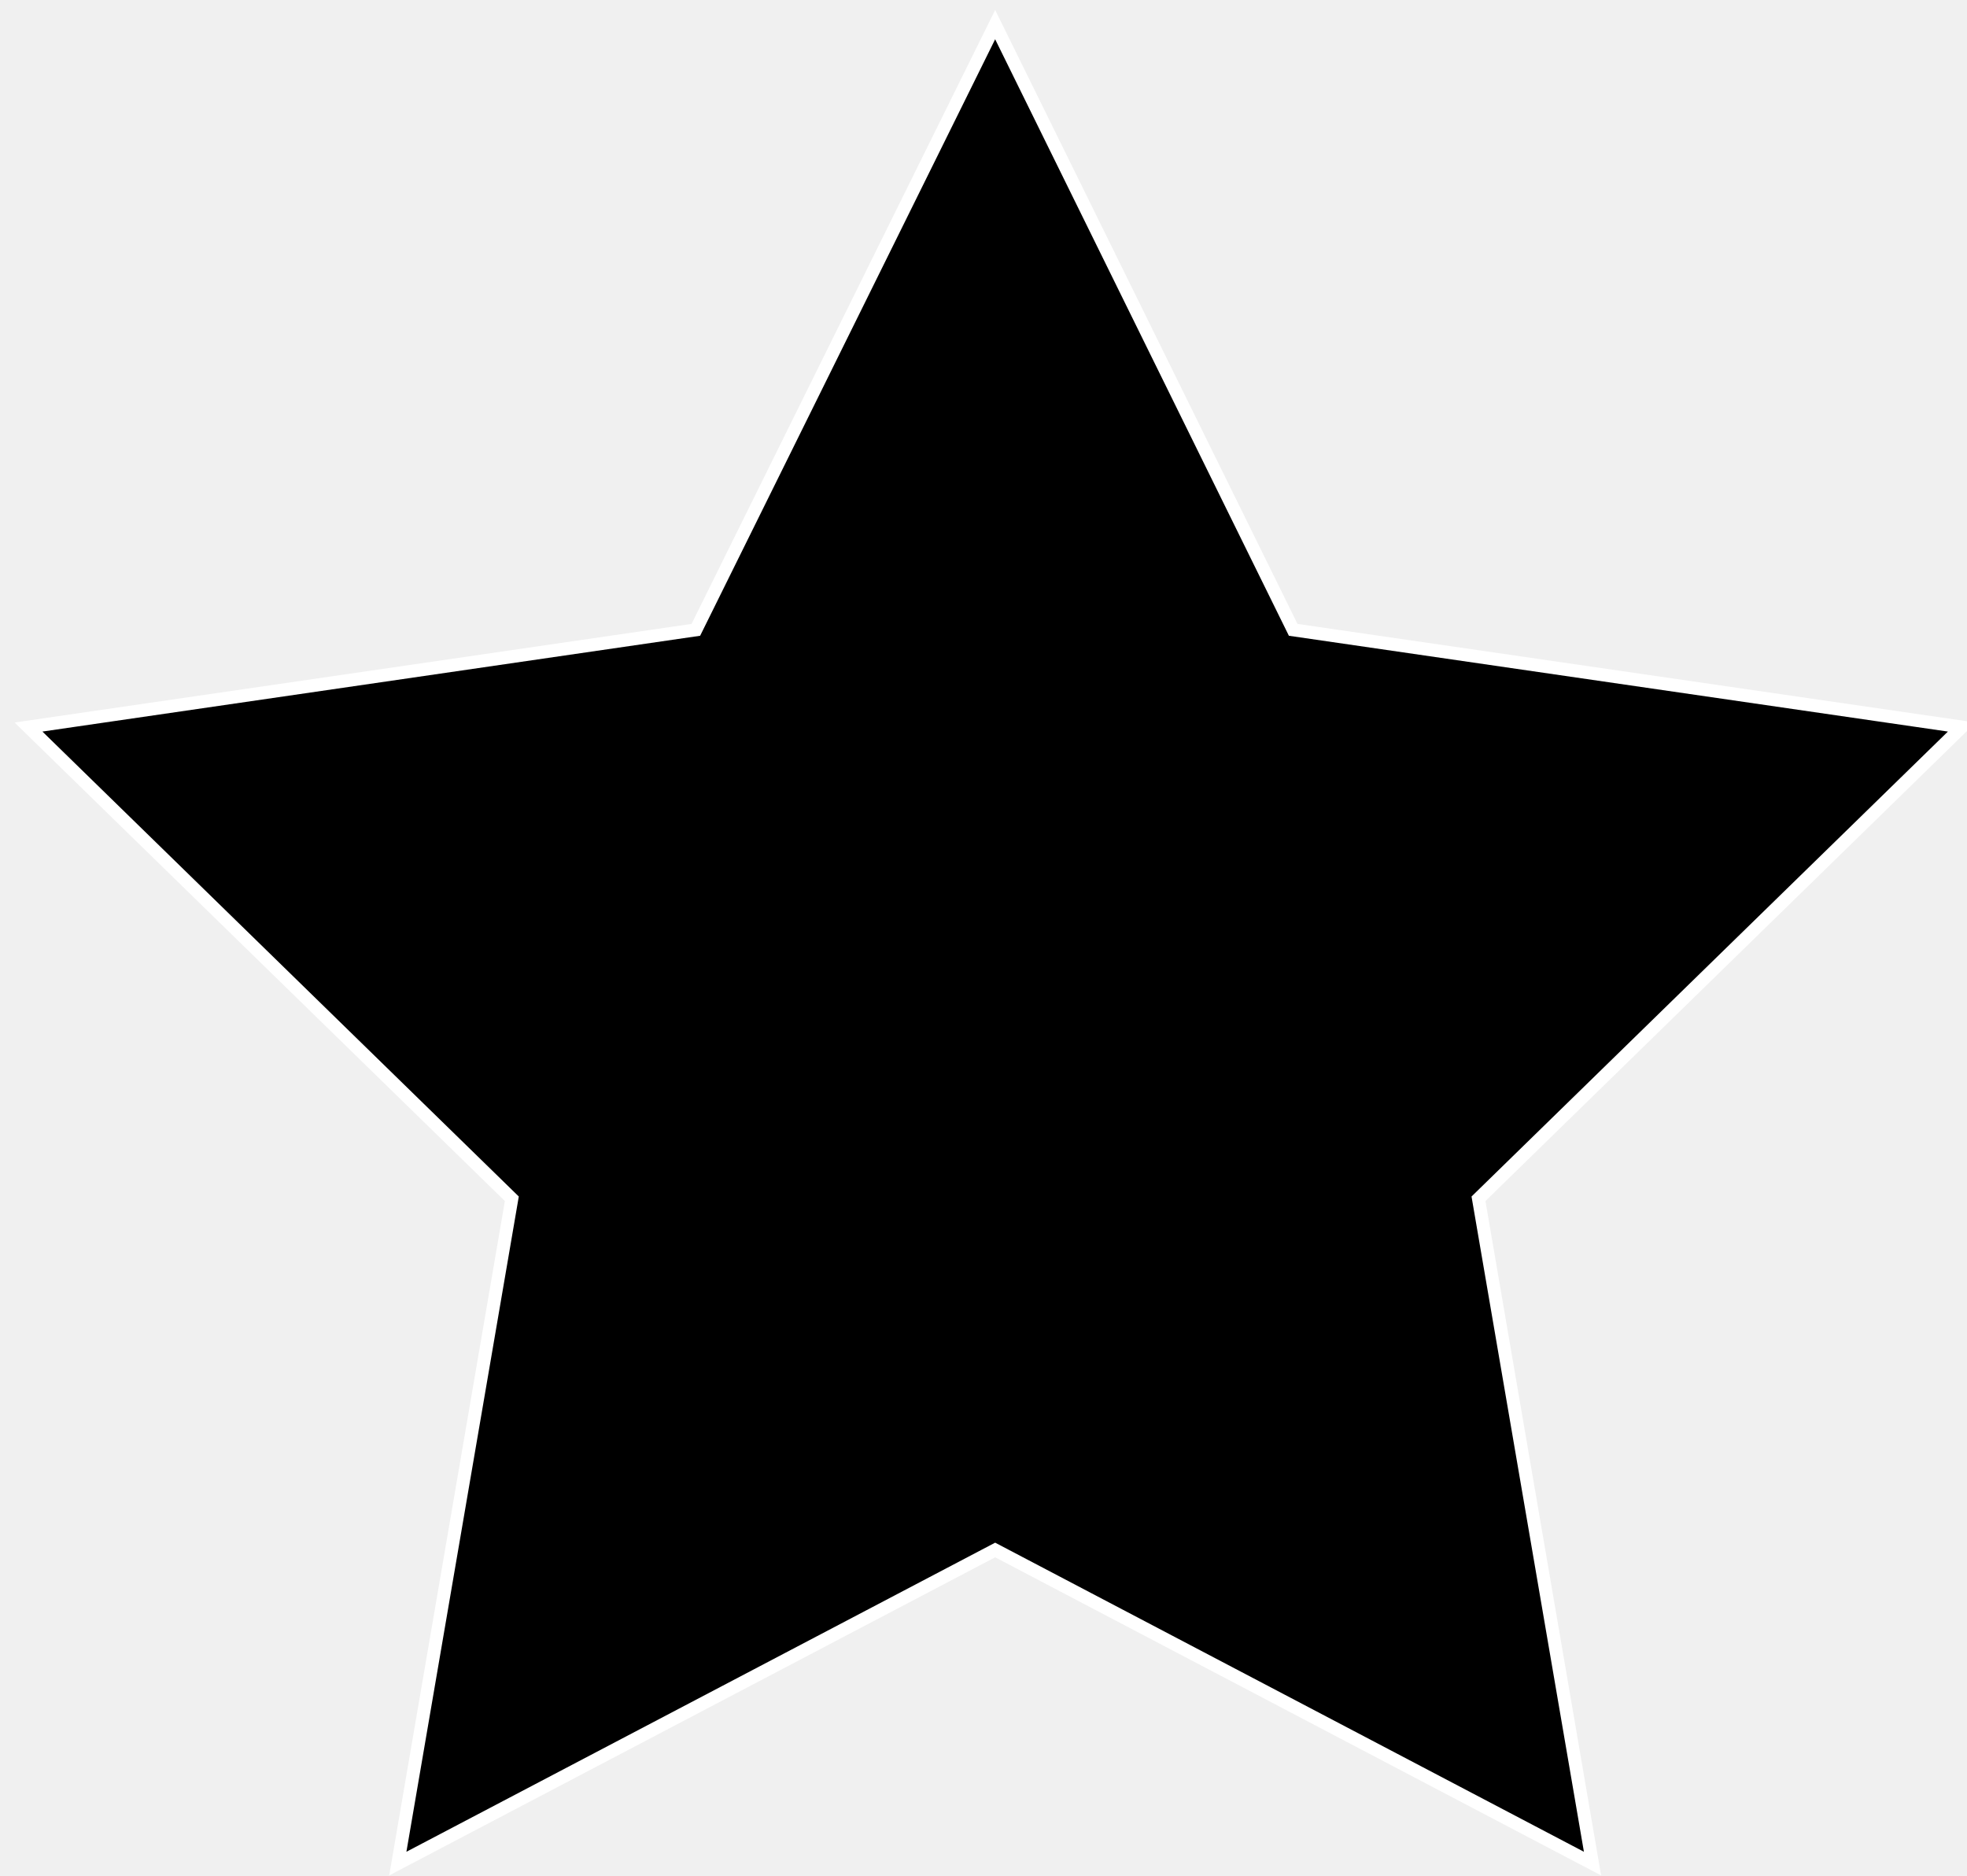
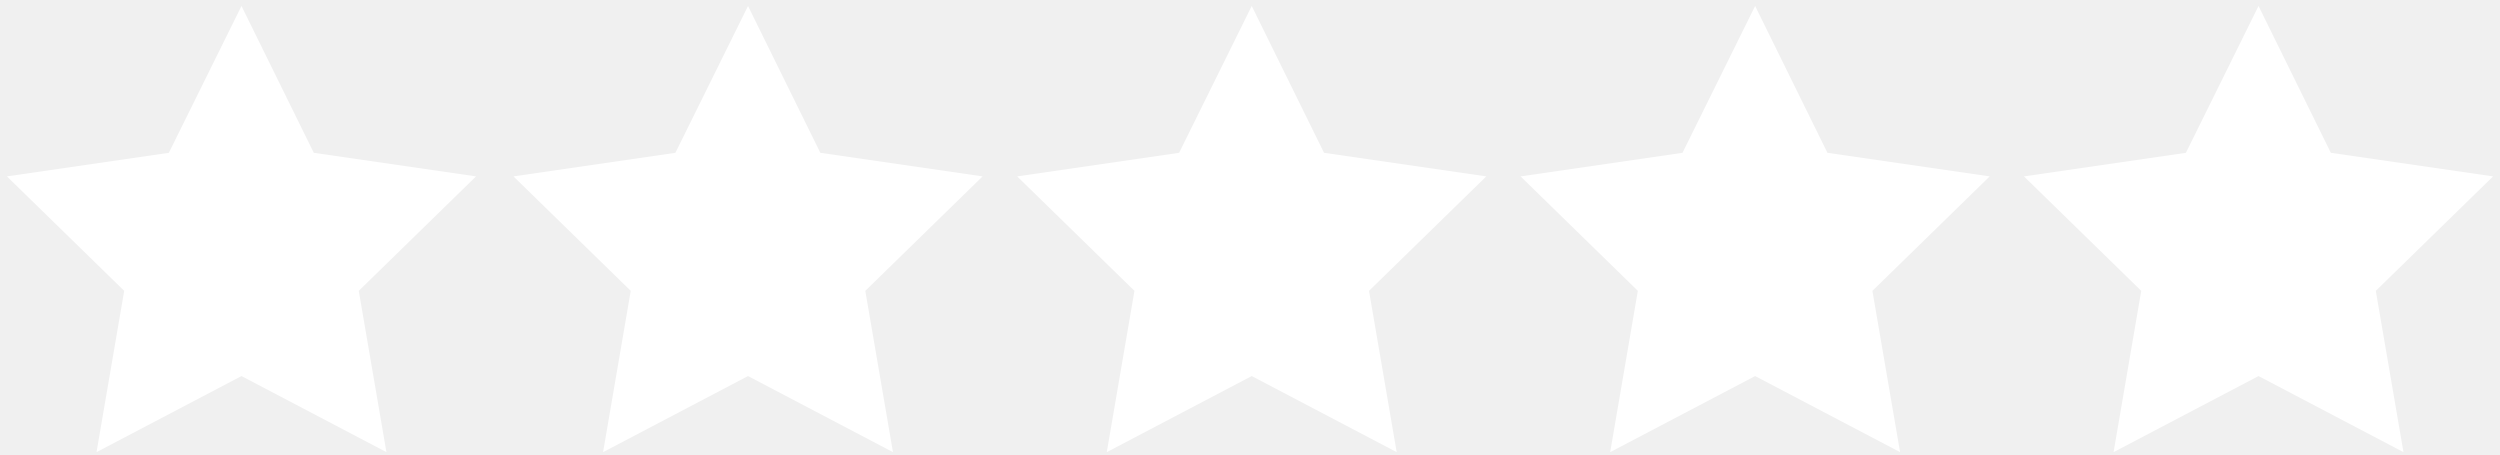
- <svg xmlns="http://www.w3.org/2000/svg" version="1.1" id="Layer_1" x="0px" y="0px" width="151.8px" height="144.7px" viewBox="0 0 151.8 144.7" style="enable-background:new 0 0 151.8 144.7;" xml:space="preserve">
-   <style type="text/css">
- 	.st0{stroke:#FFFFFF;stroke-miterlimit:10;}
- </style>
-   <polygon class="st0" points="76.8,1.9 99.8,48.6 151.4,56.1 114.1,92.5 122.9,143.8 76.8,119.6 30.7,143.8 39.5,92.5 2.2,56.1   53.7,48.6 " />
-   <g>
- </g>
-   <g>
- </g>
-   <g>
- </g>
-   <g>
- </g>
-   <g>
- </g>
-   <g>
- </g>
+ <svg xmlns="http://www.w3.org/2000/svg" version="1.1" id="Layer_1" x="0px" y="0px" width="795.1px" height="144.7px" viewBox="-319 540.3 795.1 144.7" enable-background="new -319 540.3 795.1 144.7" xml:space="preserve">
+   <polygon fill="#FFFFFF" points="-242.2,542.2 -219.2,588.9 -167.6,596.4 -204.9,632.8 -196.1,684.1 -242.2,659.9 -288.3,684.1   -279.5,632.8 -316.8,596.4 -265.3,588.9 " />
+   <polygon fill="#FFFFFF" points="-81.1,542.2 -58.1,588.9 -6.5,596.4 -43.8,632.8 -35,684.1 -81.1,659.9 -127.2,684.1 -118.4,632.8   -155.7,596.4 -104.2,588.9 " />
+   <polygon fill="#FFFFFF" points="79.1,542.2 102.1,588.9 153.7,596.4 116.4,632.8 125.2,684.1 79.1,659.9 33,684.1 41.8,632.8   4.5,596.4 56,588.9 " />
+   <polygon fill="#FFFFFF" points="239.2,542.2 262.2,588.9 313.8,596.4 276.5,632.8 285.3,684.1 239.2,659.9 193.1,684.1 201.9,632.8   164.6,596.4 216.1,588.9 " />
+   <polygon fill="#FFFFFF" points="399.3,542.2 422.3,588.9 473.9,596.4 436.6,632.8 445.4,684.1 399.3,659.9 353.2,684.1 362,632.8   324.7,596.4 376.2,588.9 " />
</svg>
